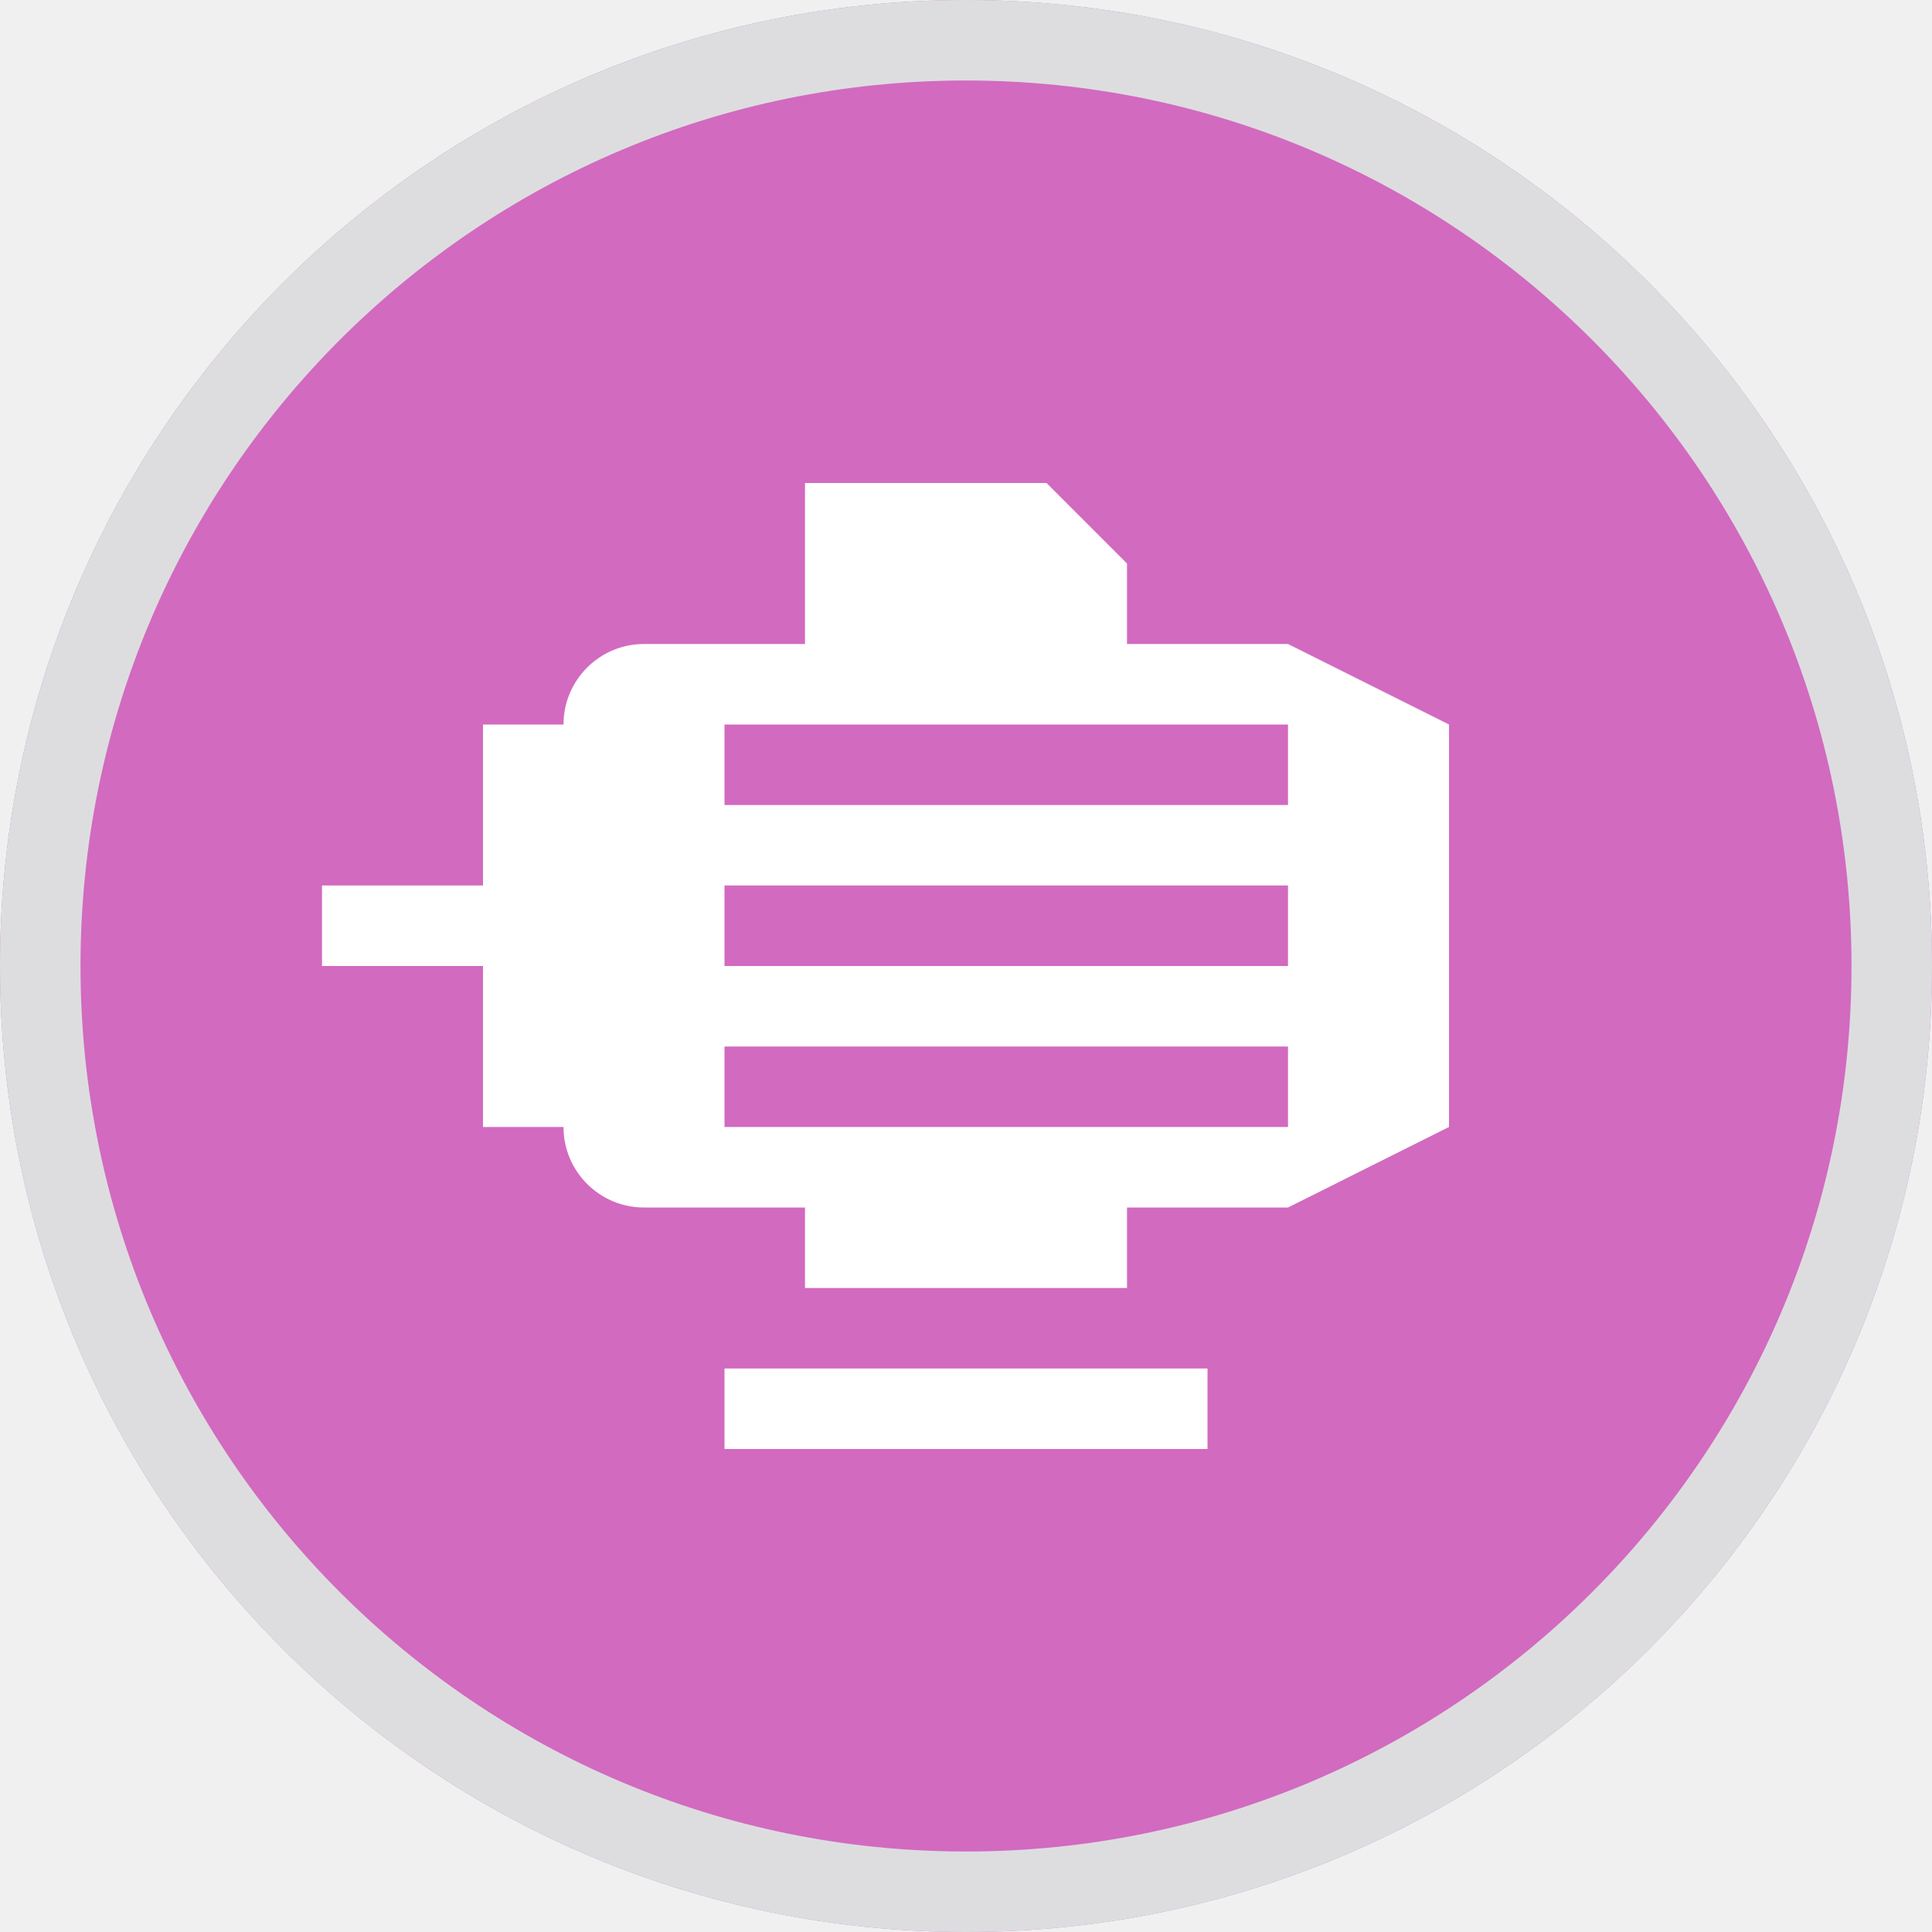
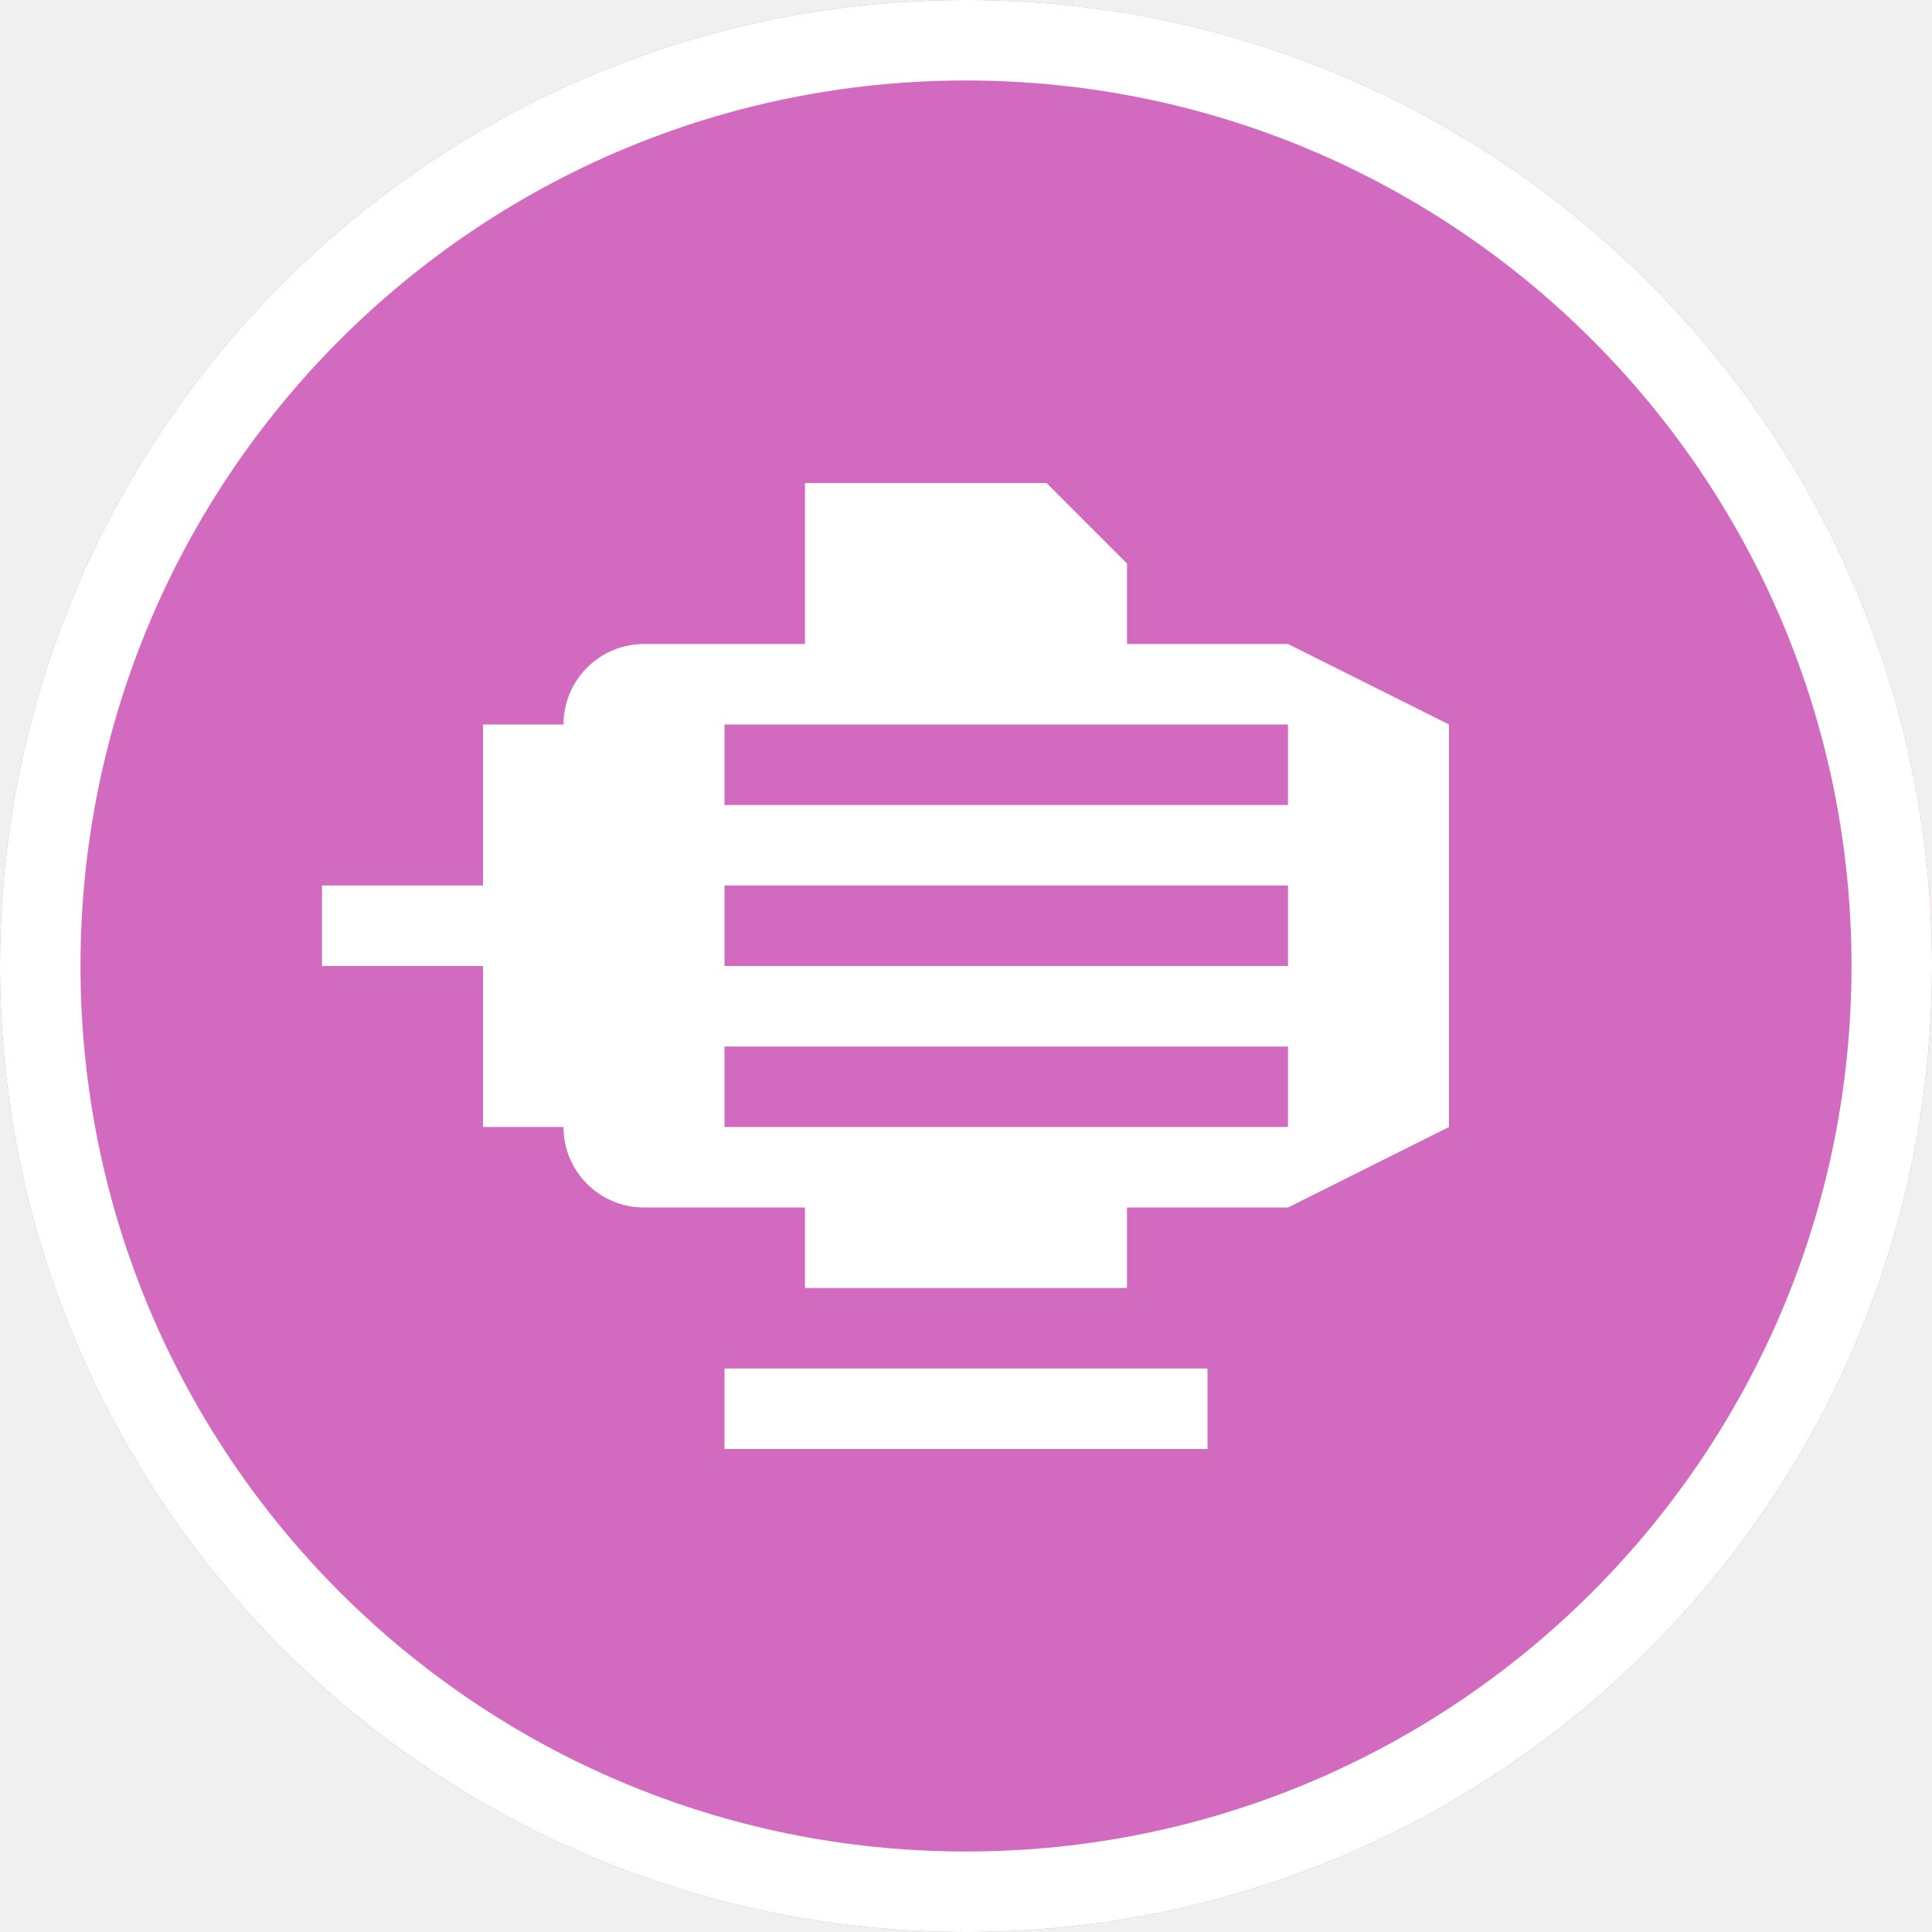
- <svg xmlns="http://www.w3.org/2000/svg" xmlns:xlink="http://www.w3.org/1999/xlink" width="24px" height="24px" viewBox="0 0 24 24" version="1.1">
-   <defs>
-     <circle id="path-1" cx="12" cy="12" r="12" />
-   </defs>
+ <svg xmlns="http://www.w3.org/2000/svg" width="24px" height="24px" viewBox="0 0 24 24" version="1.1">
+   <defs />
  <g id="Symbols" stroke="none" stroke-width="1" fill="none" fill-rule="evenodd">
    <g id="cartografia/bomba">
-       <g id="Oval-8">
-         <use fill="#D26AC0" fill-rule="evenodd" xlink:href="#path-1" />
-         <circle stroke="#DDDDDF" stroke-width="1" cx="12" cy="12" r="11.5" />
-       </g>
+       <circle id="Oval-8" fill="#D26AC0" cx="12" cy="12" r="12" />
      <g id="icons/negative/bomba" transform="translate(2, 2)" fill="#FFFFFF">
        <path d="M8,13 L7,13 L6,13 C5.448,13 5,12.552 5,12 L4,12 L4,10 L2,10 L2,9 L4,9 L4,7 L5,7 C5,6.448 5.448,6 6,6 L7,6 L8,6 L8,4 L11,4 L12,5 L12,6 L14,6 L16,7 L16,12 L14,13 L12,13 L12,14 L8,14 L8,13 Z M7,12 L14,12 L14,11 L7,11 L7,12 Z M7,10 L14,10 L14,9 L7,9 L7,10 Z M7,8 L14,8 L14,7 L7,7 L7,8 Z" id="Combined-Shape" />
        <polygon id="Fill-14" points="7 16 13 16 13 15 7 15" />
      </g>
+       <path d="M12,23 C18.075,23 23,18.075 23,12 C23,5.925 18.075,1 12,1 C5.925,1 1,5.925 1,12 C1,18.075 5.925,23 12,23 Z M12,24 C5.373,24 0,18.627 0,12 C0,5.373 5.373,0 12,0 C18.627,0 24,5.373 24,12 C24,18.627 18.627,24 12,24 Z" id="Oval" fill="#FFFFFF" fill-rule="nonzero" />
    </g>
  </g>
</svg>
